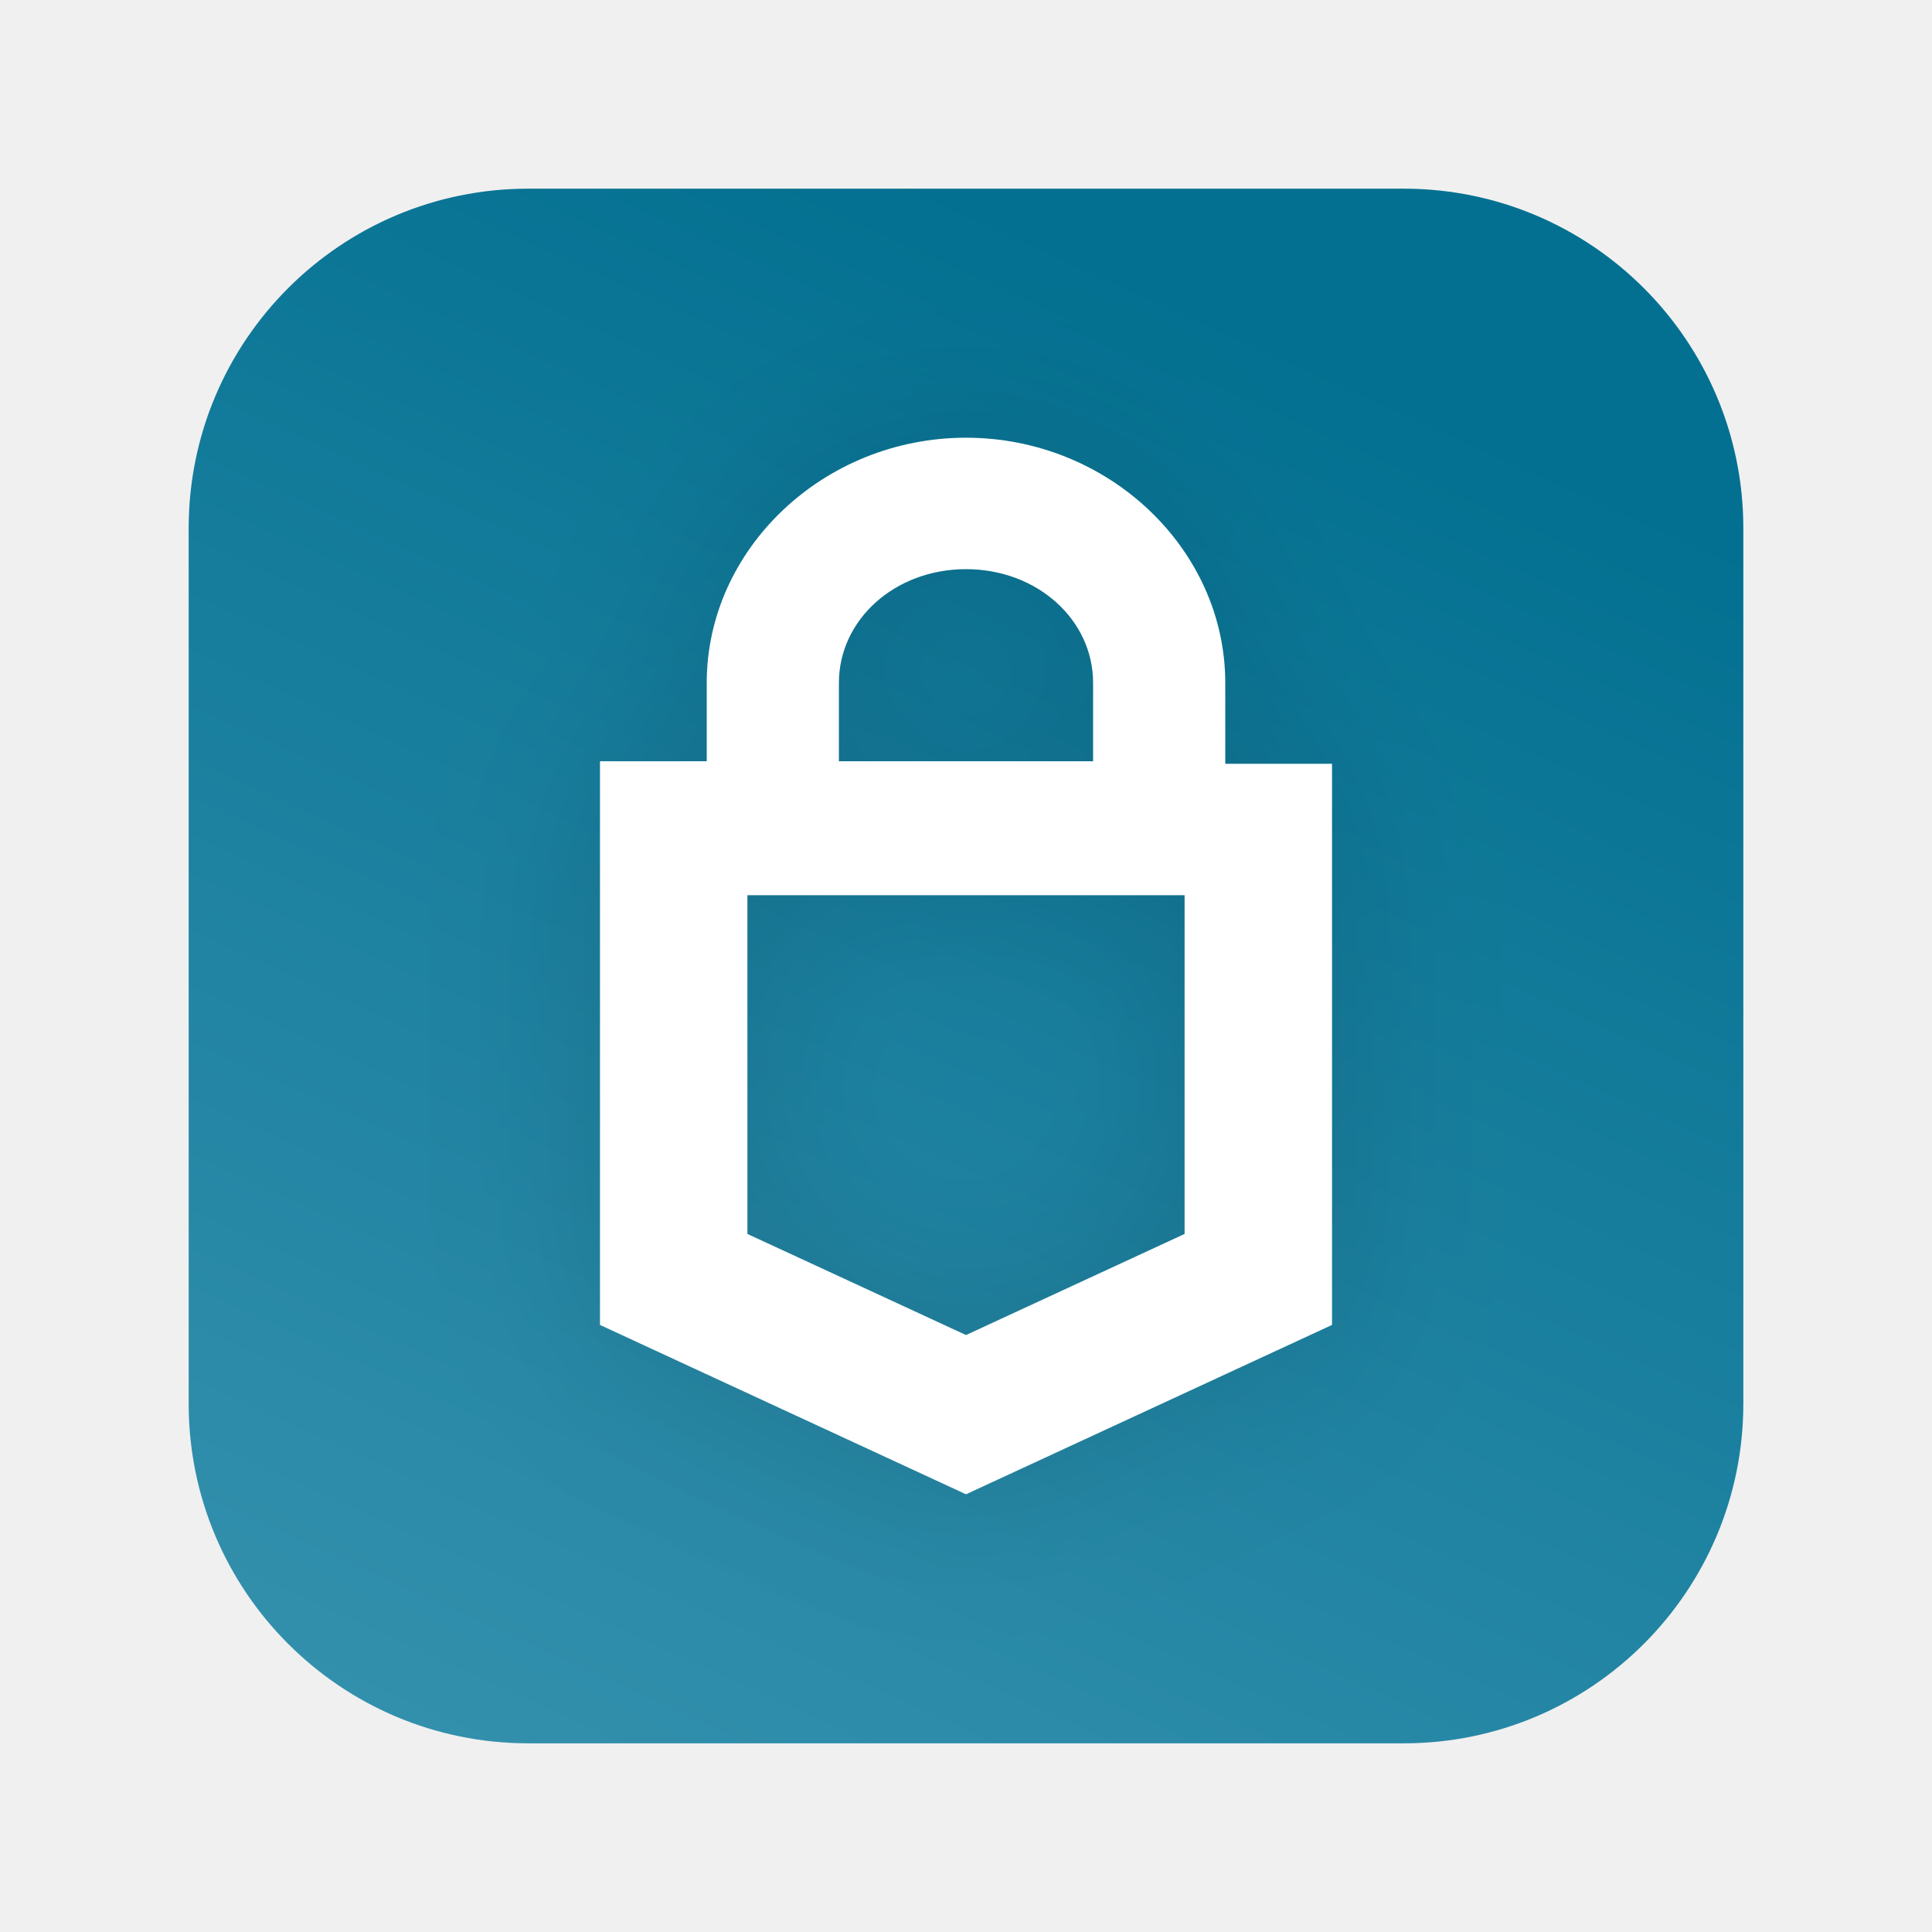
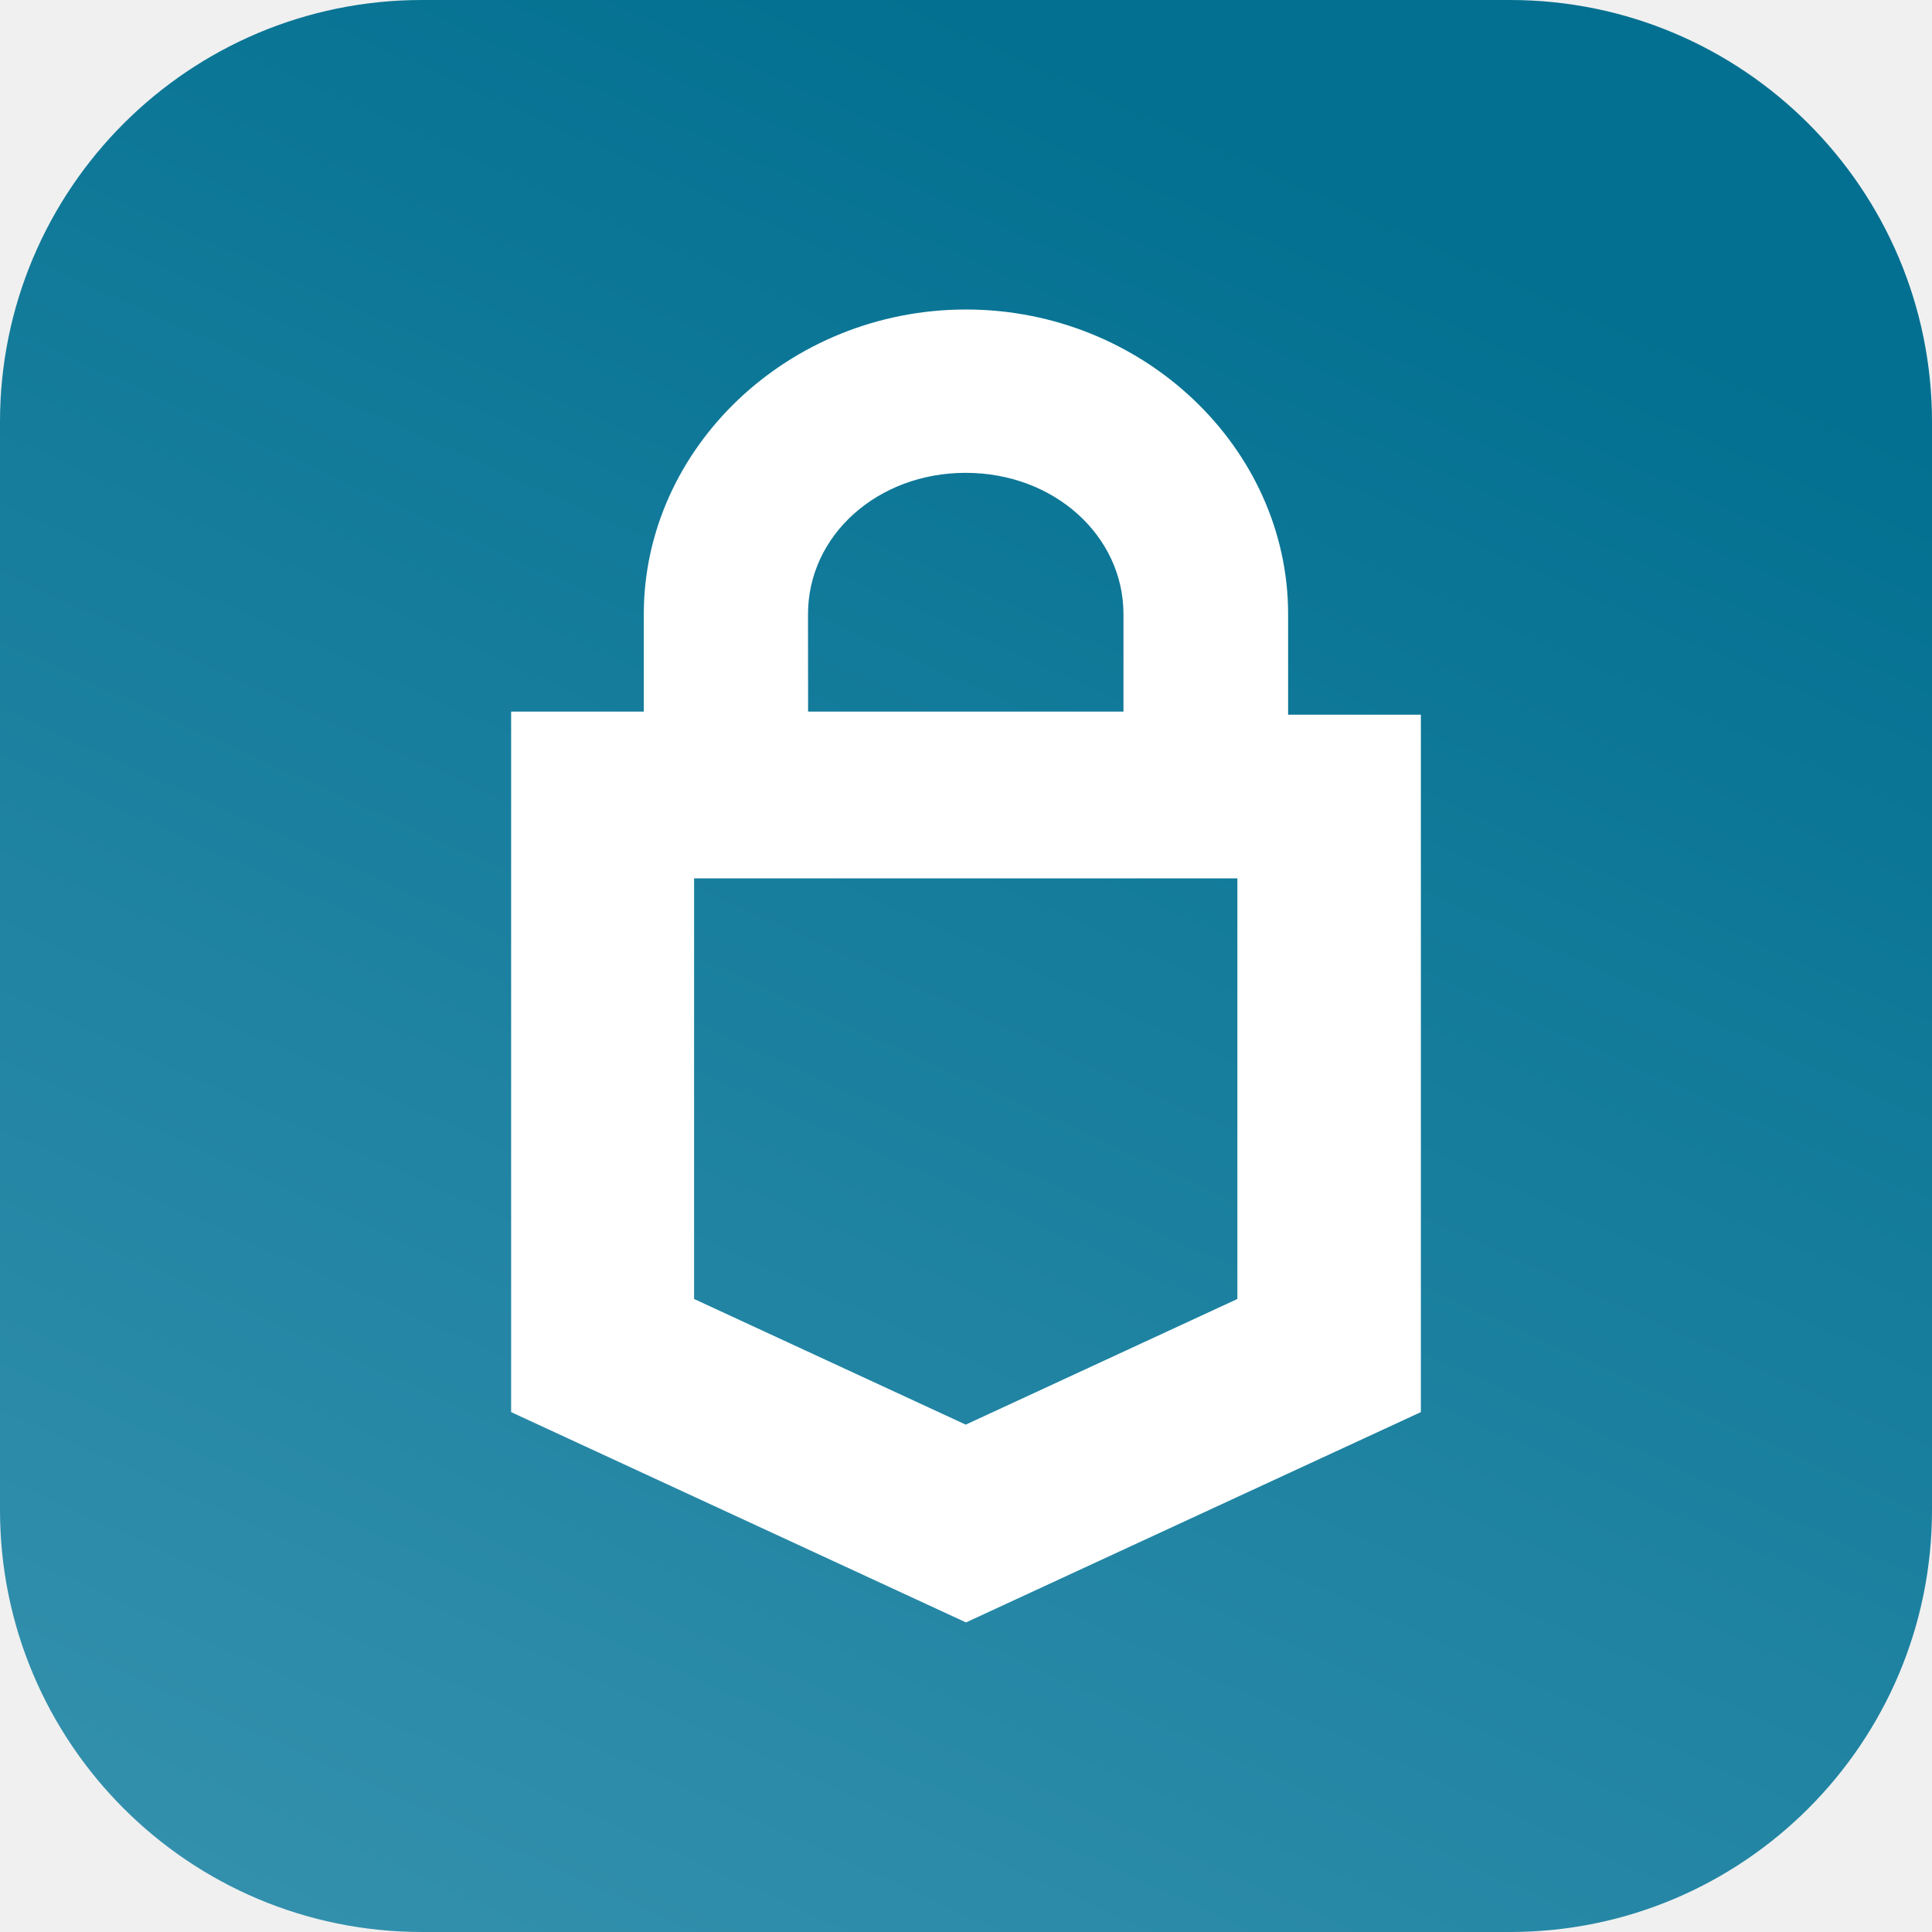
- <svg xmlns="http://www.w3.org/2000/svg" width="274" height="274" viewBox="0 0 274 274" fill="none">
-   <path d="M26.758 74.922C26.758 48.322 48.322 26.758 74.922 26.758H199.078C225.678 26.758 247.242 48.322 247.242 74.922V199.078C247.242 225.678 225.678 247.242 199.078 247.242H74.922C48.322 247.242 26.758 225.678 26.758 199.078V74.922Z" fill="url(#paint0_linear_1_13)" />
-   <g filter="url(#filter0_d_1_13)">
-     <path d="M173.77 96.85C173.77 77.851 157.187 62.078 137 62.078C116.813 62.078 100.23 77.851 100.23 96.85V107.963H85.09V187.904L137 211.922L188.91 187.904V108.322H173.77V96.85ZM118.976 96.85C118.976 87.888 126.906 80.719 137 80.719C147.094 80.719 155.024 87.888 155.024 96.85V107.963H118.976V96.85ZM168.002 174.999L137 189.338L105.998 174.999V126.963H168.002V174.999Z" fill="white" />
-   </g>
+ <svg xmlns="http://www.w3.org/2000/svg" viewBox="0 0 220.48 220.48">
  <defs>
-     <filter id="filter0_d_1_13" x="60.09" y="37.078" width="153.82" height="199.844" filterUnits="userSpaceOnUse" color-interpolation-filters="sRGB">
-       <feFlood flood-opacity="0" result="BackgroundImageFix" />
-       <feColorMatrix in="SourceAlpha" type="matrix" values="0 0 0 0 0 0 0 0 0 0 0 0 0 0 0 0 0 0 127 0" result="hardAlpha" />
-       <feOffset />
-       <feGaussianBlur stdDeviation="12.5" />
-       <feColorMatrix type="matrix" values="0 0 0 0 0 0 0 0 0 0 0 0 0 0 0 0 0 0 0.12 0" />
-       <feBlend mode="normal" in2="BackgroundImageFix" result="effect1_dropShadow_1_13" />
-       <feBlend mode="normal" in="SourceGraphic" in2="effect1_dropShadow_1_13" result="shape" />
-     </filter>
-     <linearGradient id="paint0_linear_1_13" x1="137" y1="26.758" x2="2.535" y2="323.464" gradientUnits="userSpaceOnUse">
-       <stop stop-color="#037091" />
+     <style>.cls-1{fill:url(#Nepojmenovaný_přechod);}.cls-2{fill:#fff;}</style>
+     <linearGradient id="Nepojmenovaný_přechod" x1="151.69" y1="203.7" x2="17.22" y2="-93.01" gradientTransform="matrix(1, 0, 0, -1, 0, 222.48)" gradientUnits="userSpaceOnUse">
+       <stop offset="0" stop-color="#037091" />
      <stop offset="1" stop-color="#469db8" />
    </linearGradient>
  </defs>
+   <g id="Vrstva_2" data-name="Vrstva 2">
+     <g id="Vrstva_1-2" data-name="Vrstva 1">
+       <path class="cls-1" d="M0,48.16A48.16,48.16,0,0,1,48.16,0H172.32a48.16,48.16,0,0,1,48.16,48.16V172.32a48.16,48.16,0,0,1-48.16,48.16H48.16A48.16,48.16,0,0,1,0,172.32Z" />
+       <path class="cls-2" d="M147,70.09c0-19-16.58-34.77-36.77-34.77S73.47,51.09,73.47,70.09V81.21H58.33v79.94l51.91,24,51.91-24V81.56H147Zm-54.79,0c0-9,7.93-16.13,18-16.13s18,7.17,18,16.13V81.21H92.22Zm49,78.15-31,14.34-31-14.34v-48h62Z" />
+     </g>
+   </g>
</svg>
